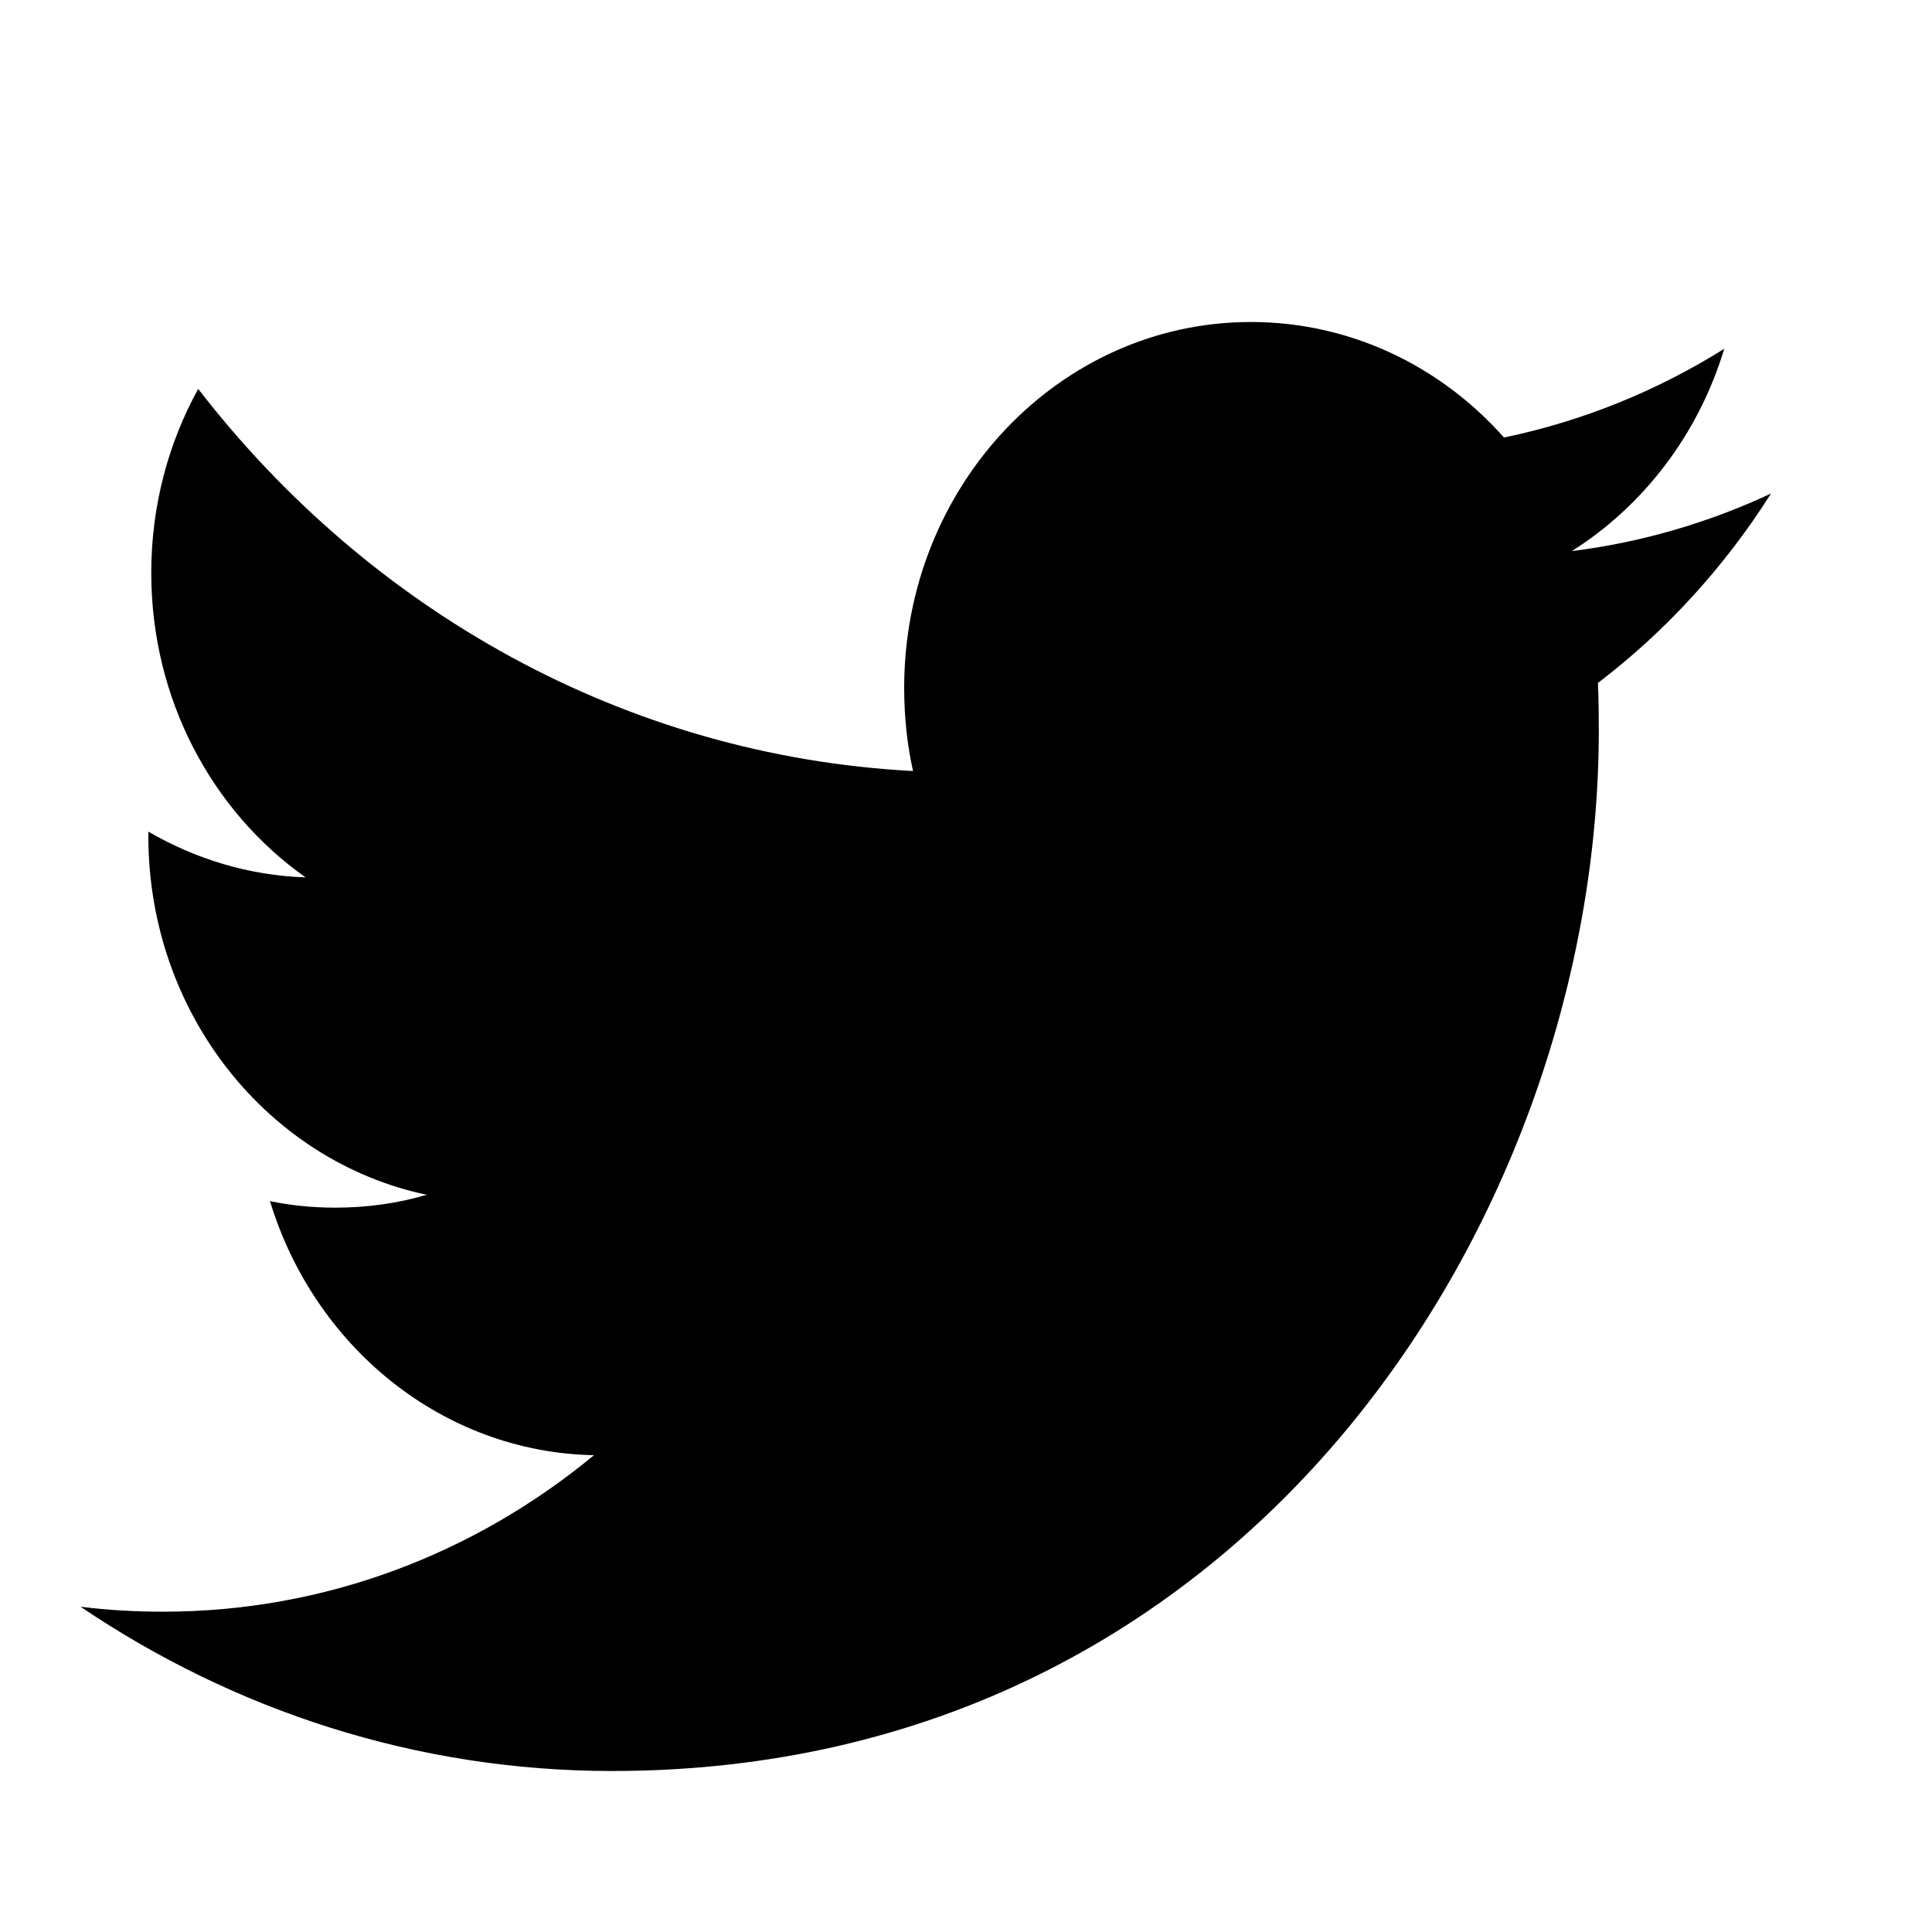
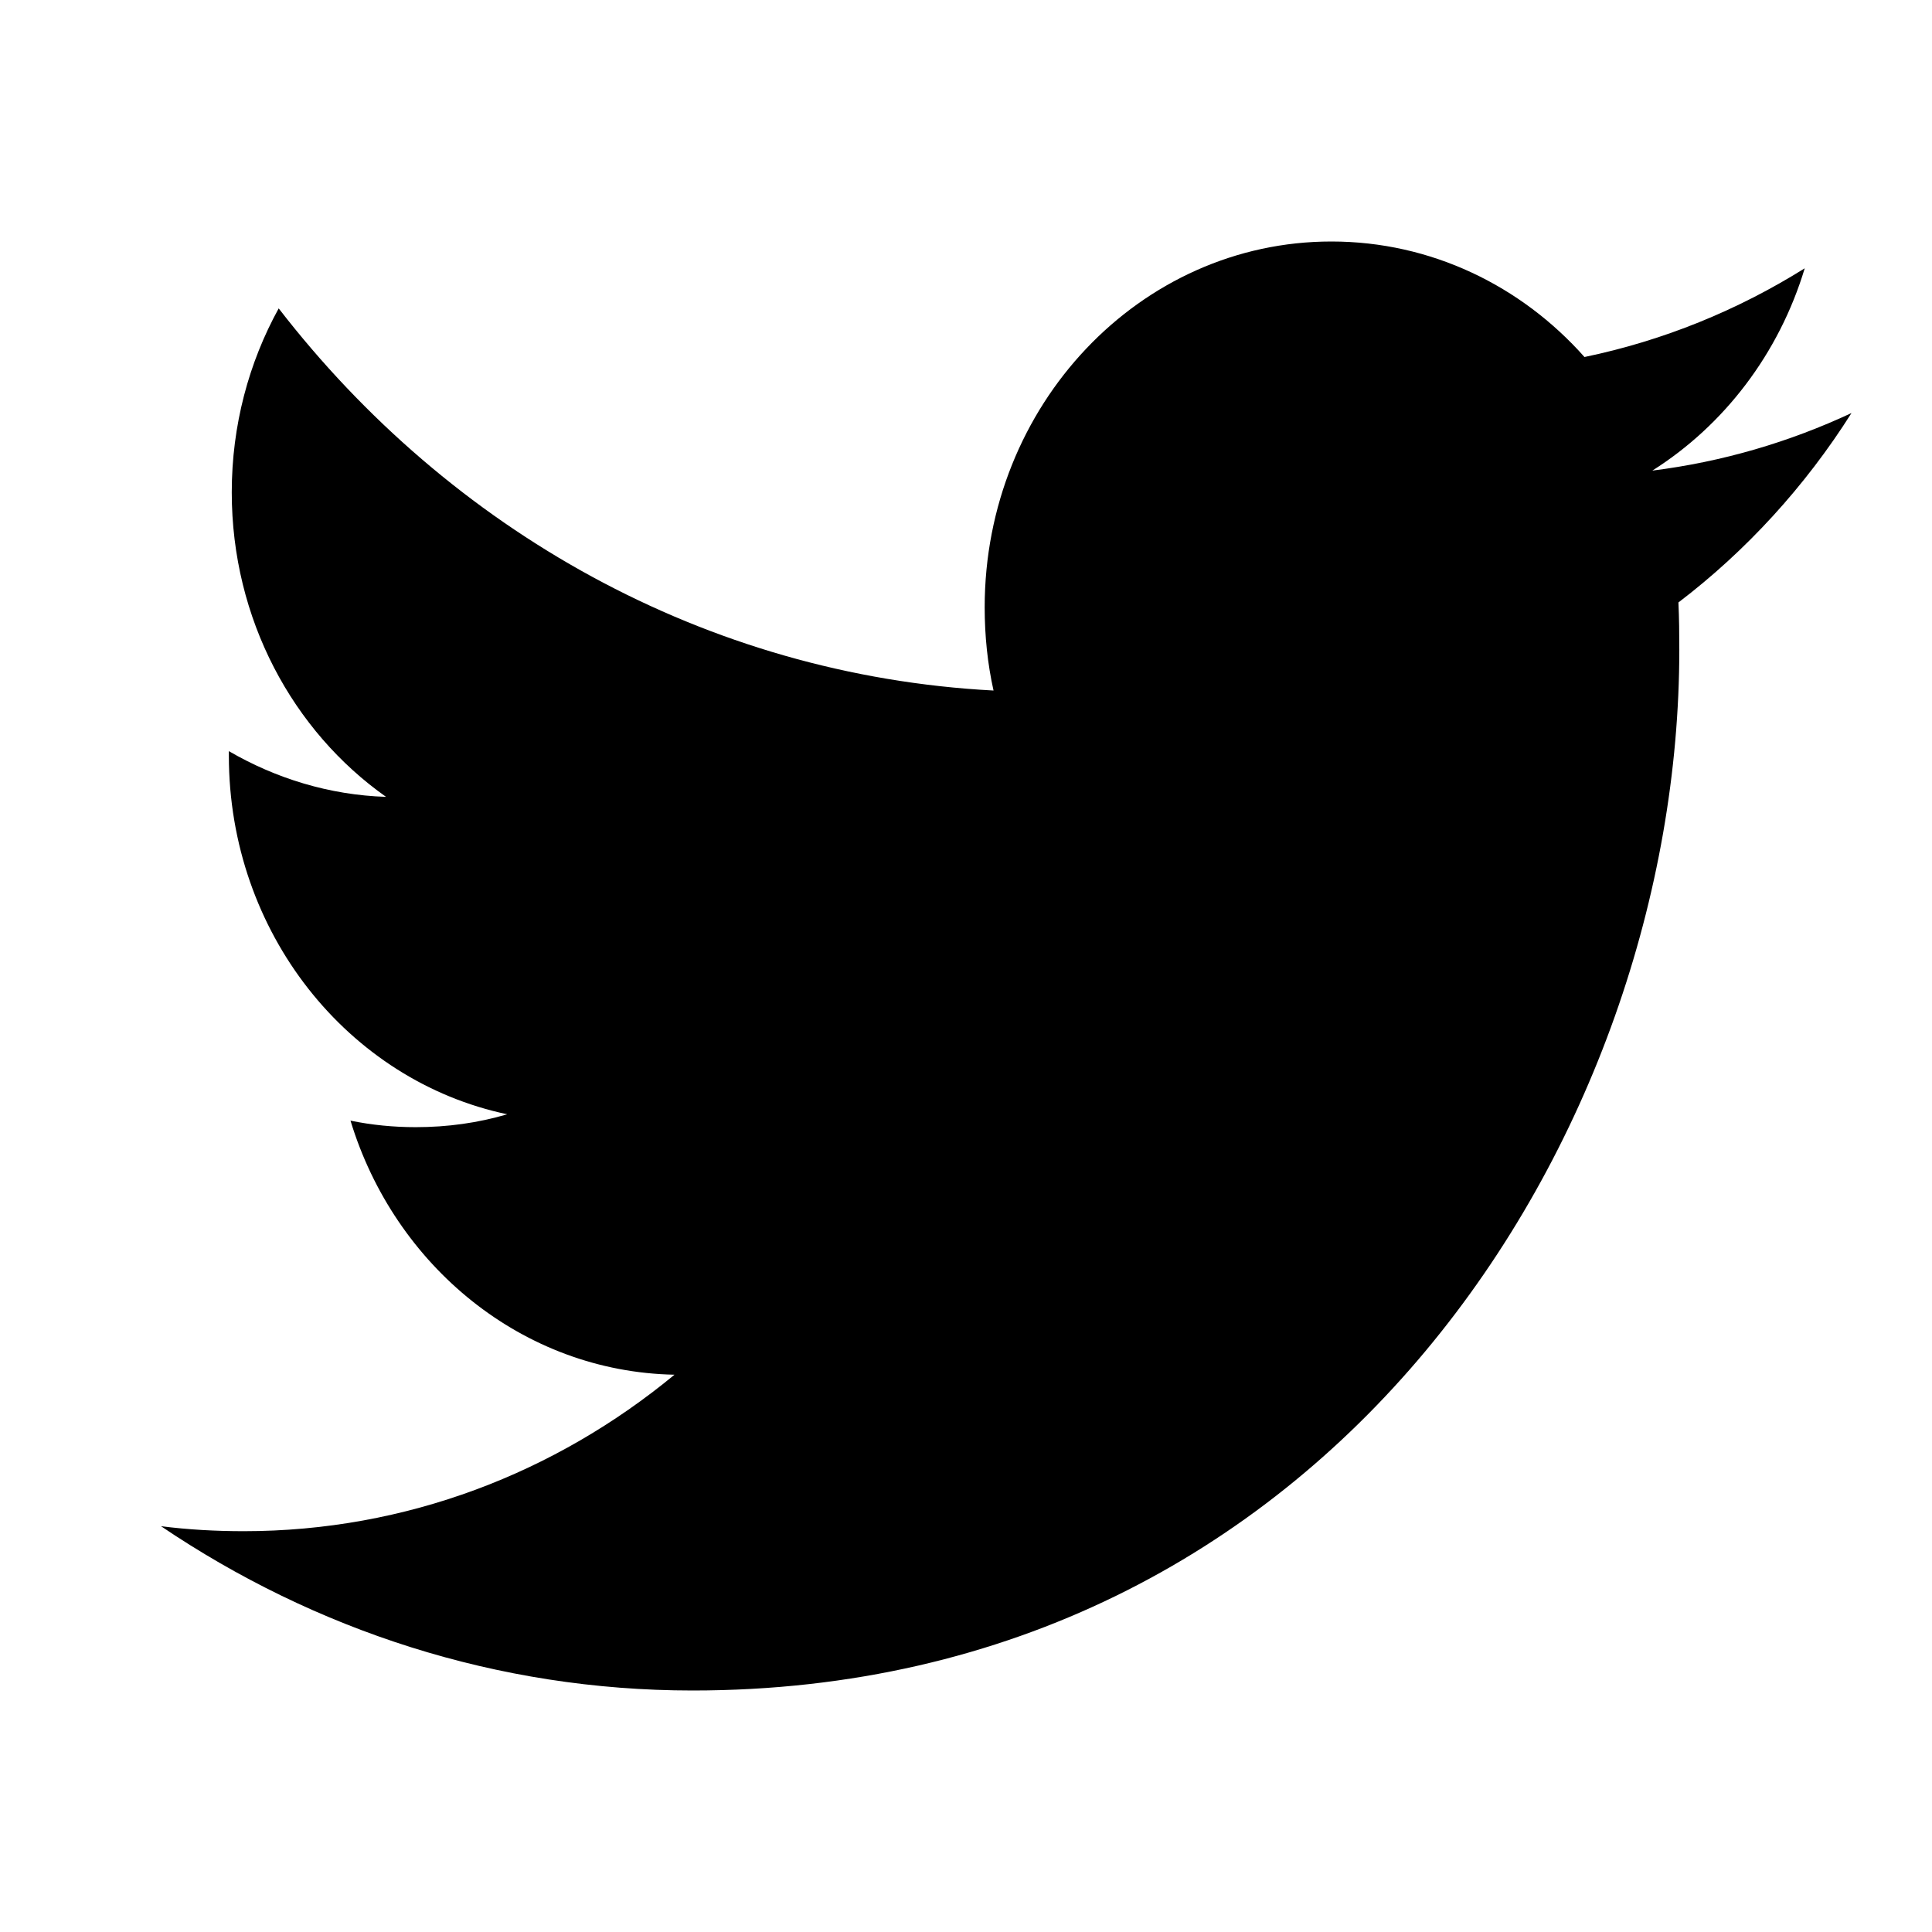
<svg xmlns="http://www.w3.org/2000/svg" viewBox="0 0 24 24" version="1.1">
  <g>
-     <path d="M19.526,6.846 C20.416,6.284 21.099,5.394 21.419,4.333 C20.586,4.854 19.665,5.231 18.683,5.435 C17.899,4.551 16.779,4 15.539,4 C13.16,4 11.232,6.035 11.232,8.544 C11.232,8.9 11.268,9.247 11.342,9.578 C7.762,9.389 4.588,7.582 2.462,4.831 C2.091,5.504 1.879,6.284 1.879,7.116 C1.879,8.692 2.639,10.083 3.796,10.899 C3.089,10.876 2.425,10.669 1.843,10.331 L1.843,10.387 C1.843,12.589 3.327,14.426 5.301,14.842 C4.938,14.949 4.559,15.002 4.164,15.002 C3.887,15.002 3.616,14.975 3.354,14.921 C3.902,16.726 5.493,18.041 7.379,18.077 C5.903,19.296 4.046,20.021 2.028,20.021 C1.68,20.021 1.337,20.002 1,19.959 C2.907,21.247 5.171,22 7.604,22 C15.53,22 19.861,15.076 19.861,9.071 C19.861,8.874 19.859,8.677 19.85,8.484 C20.692,7.843 21.424,7.042 22,6.131 C21.227,6.492 20.396,6.737 19.526,6.846 Z" />
+     <path d="M20.526,5.846 C21.416,5.284 22.099,4.394 22.419,3.333 C21.586,3.854 20.665,4.231 19.683,4.435 C18.899,3.551 17.779,3 16.539,3 C14.16,3 12.232,5.035 12.232,7.544 C12.232,7.9 12.268,8.247 12.342,8.578 C8.762,8.389 5.588,6.582 3.462,3.831 C3.091,4.504 2.879,5.284 2.879,6.116 C2.879,7.692 3.639,9.083 4.796,9.899 C4.089,9.876 3.425,9.669 2.843,9.331 L2.843,9.387 C2.843,11.589 4.327,13.426 6.301,13.842 C5.938,13.949 5.559,14.002 5.164,14.002 C4.887,14.002 4.616,13.975 4.354,13.921 C4.902,15.726 6.493,17.041 8.379,17.077 C6.903,18.296 5.046,19.021 3.028,19.021 C2.68,19.021 2.337,19.002 2,18.959 C3.907,20.247 6.171,21 8.604,21 C16.53,21 20.861,14.076 20.861,8.071 C20.861,7.874 20.859,7.677 20.85,7.484 C21.692,6.843 22.424,6.042 23,5.131 C22.227,5.492 21.396,5.737 20.526,5.846 Z" id="Shape" />
  </g>
</svg>
